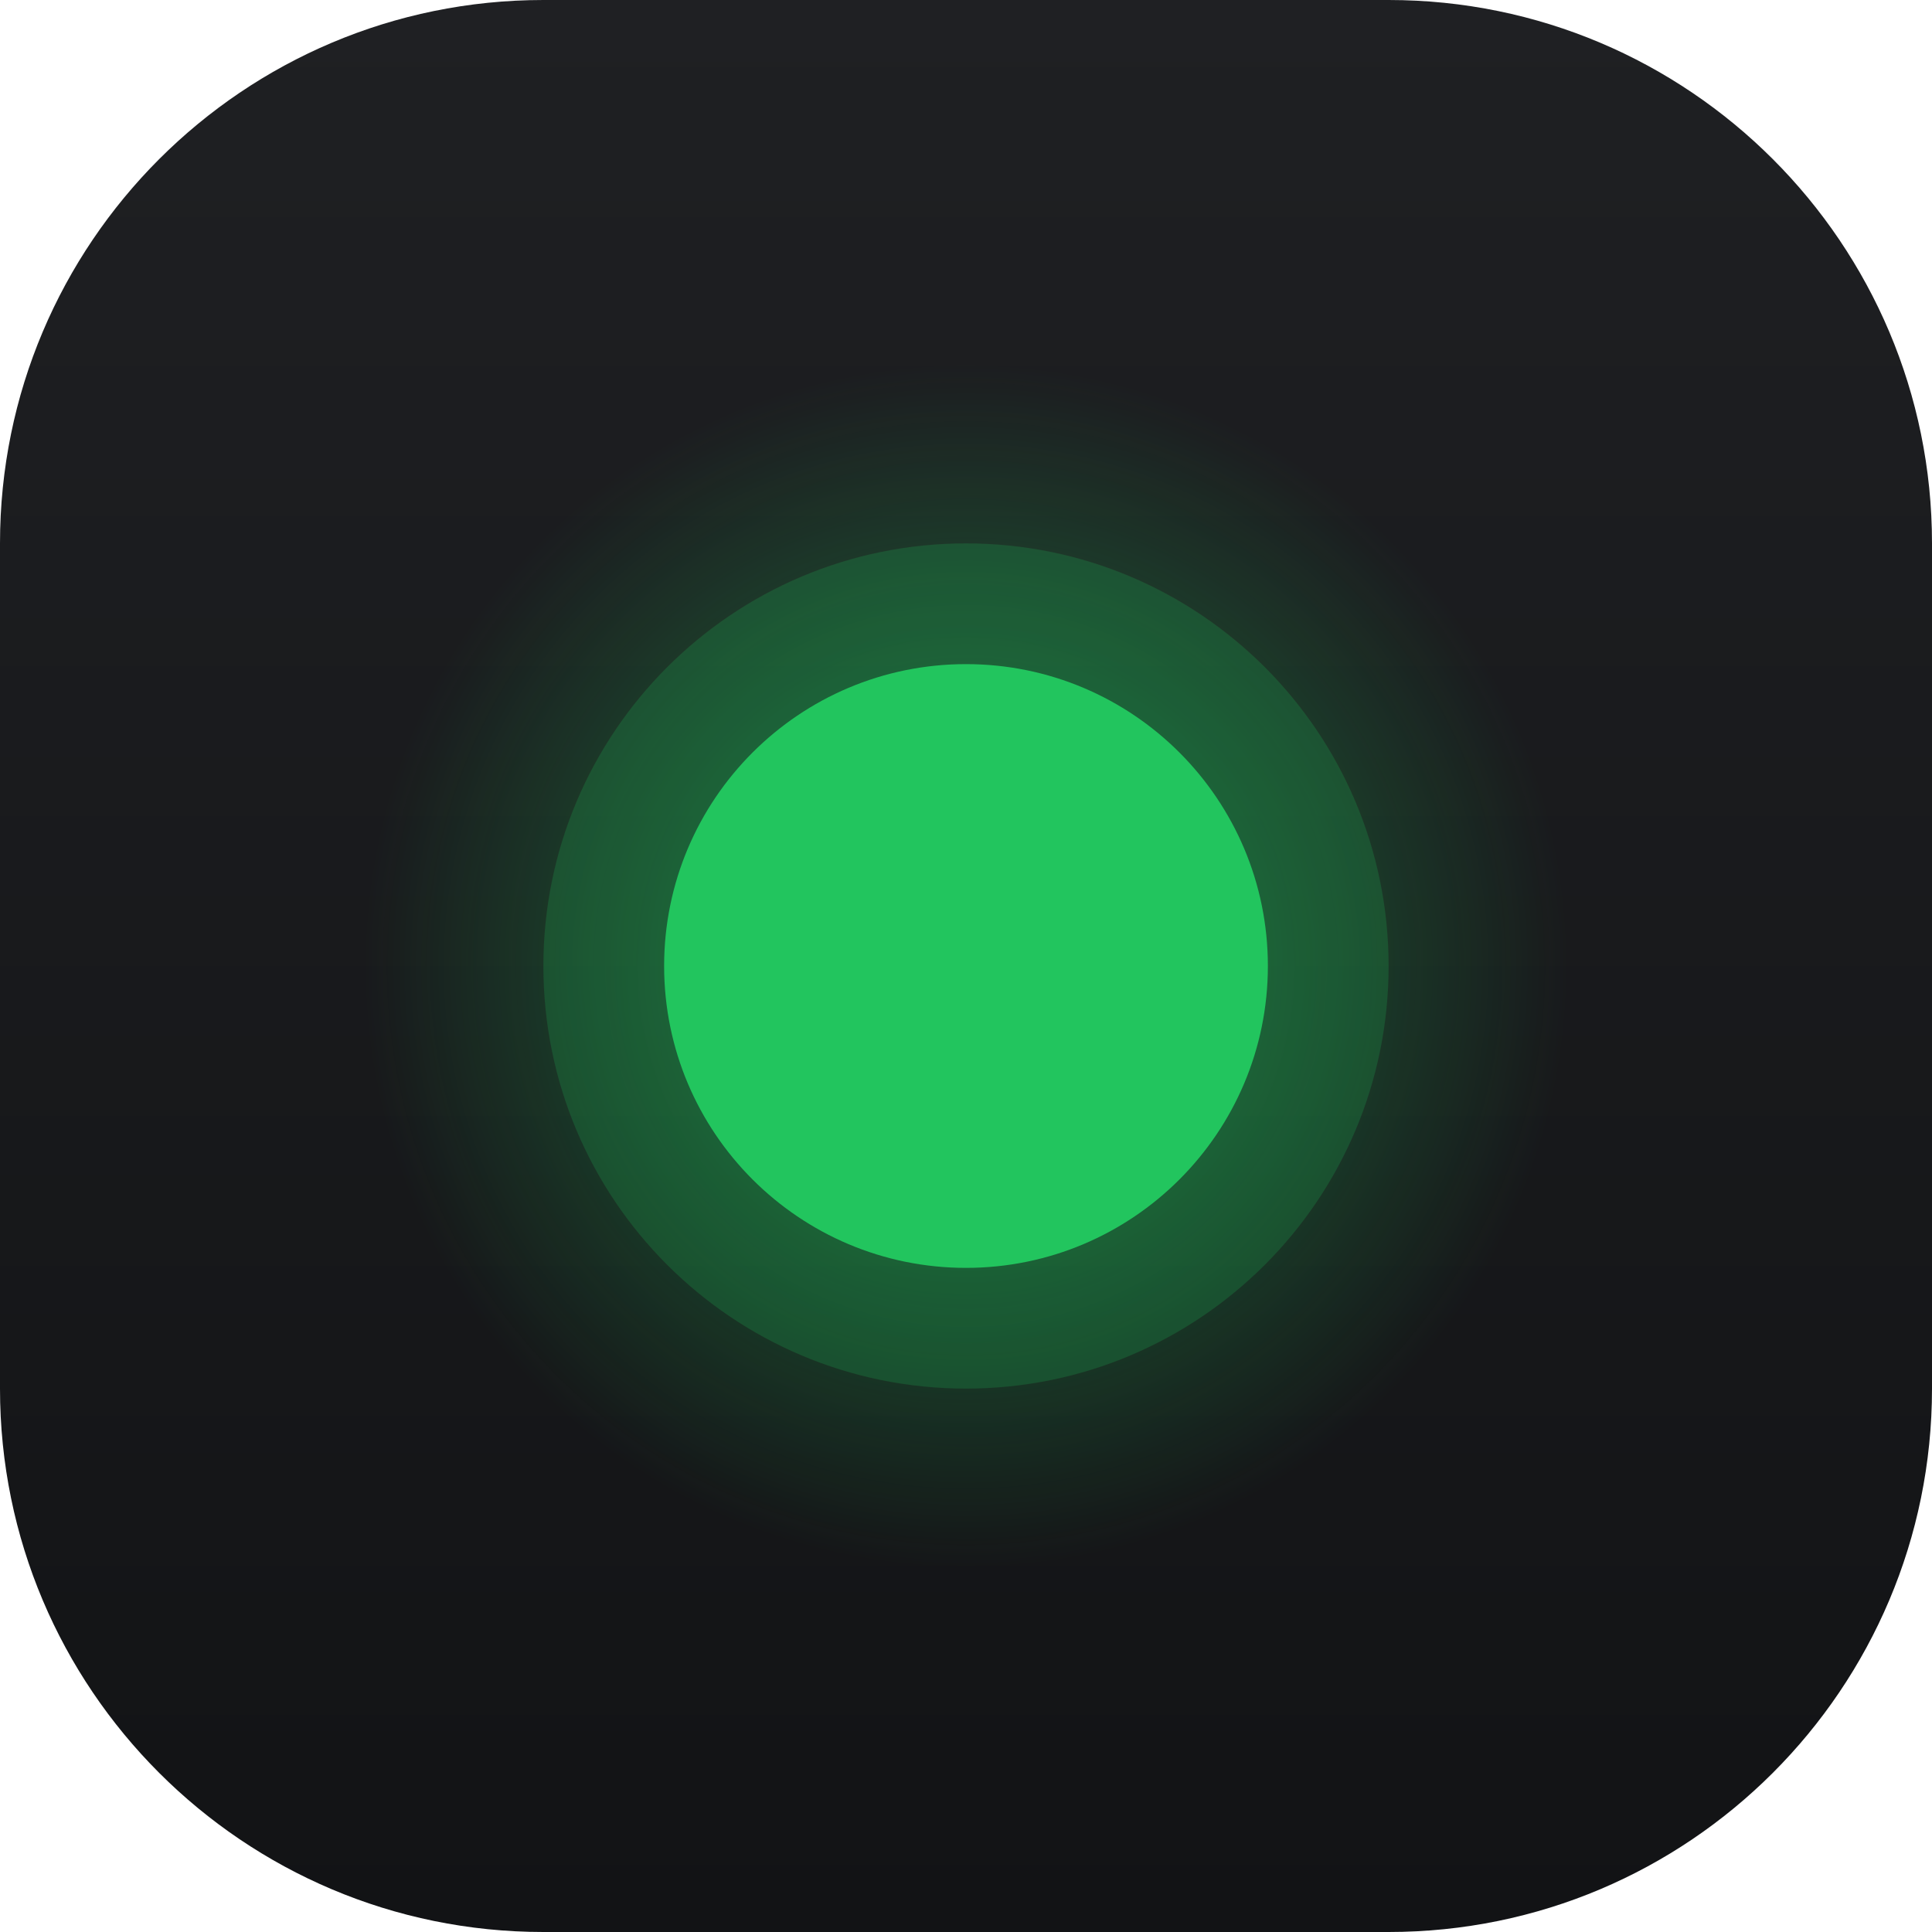
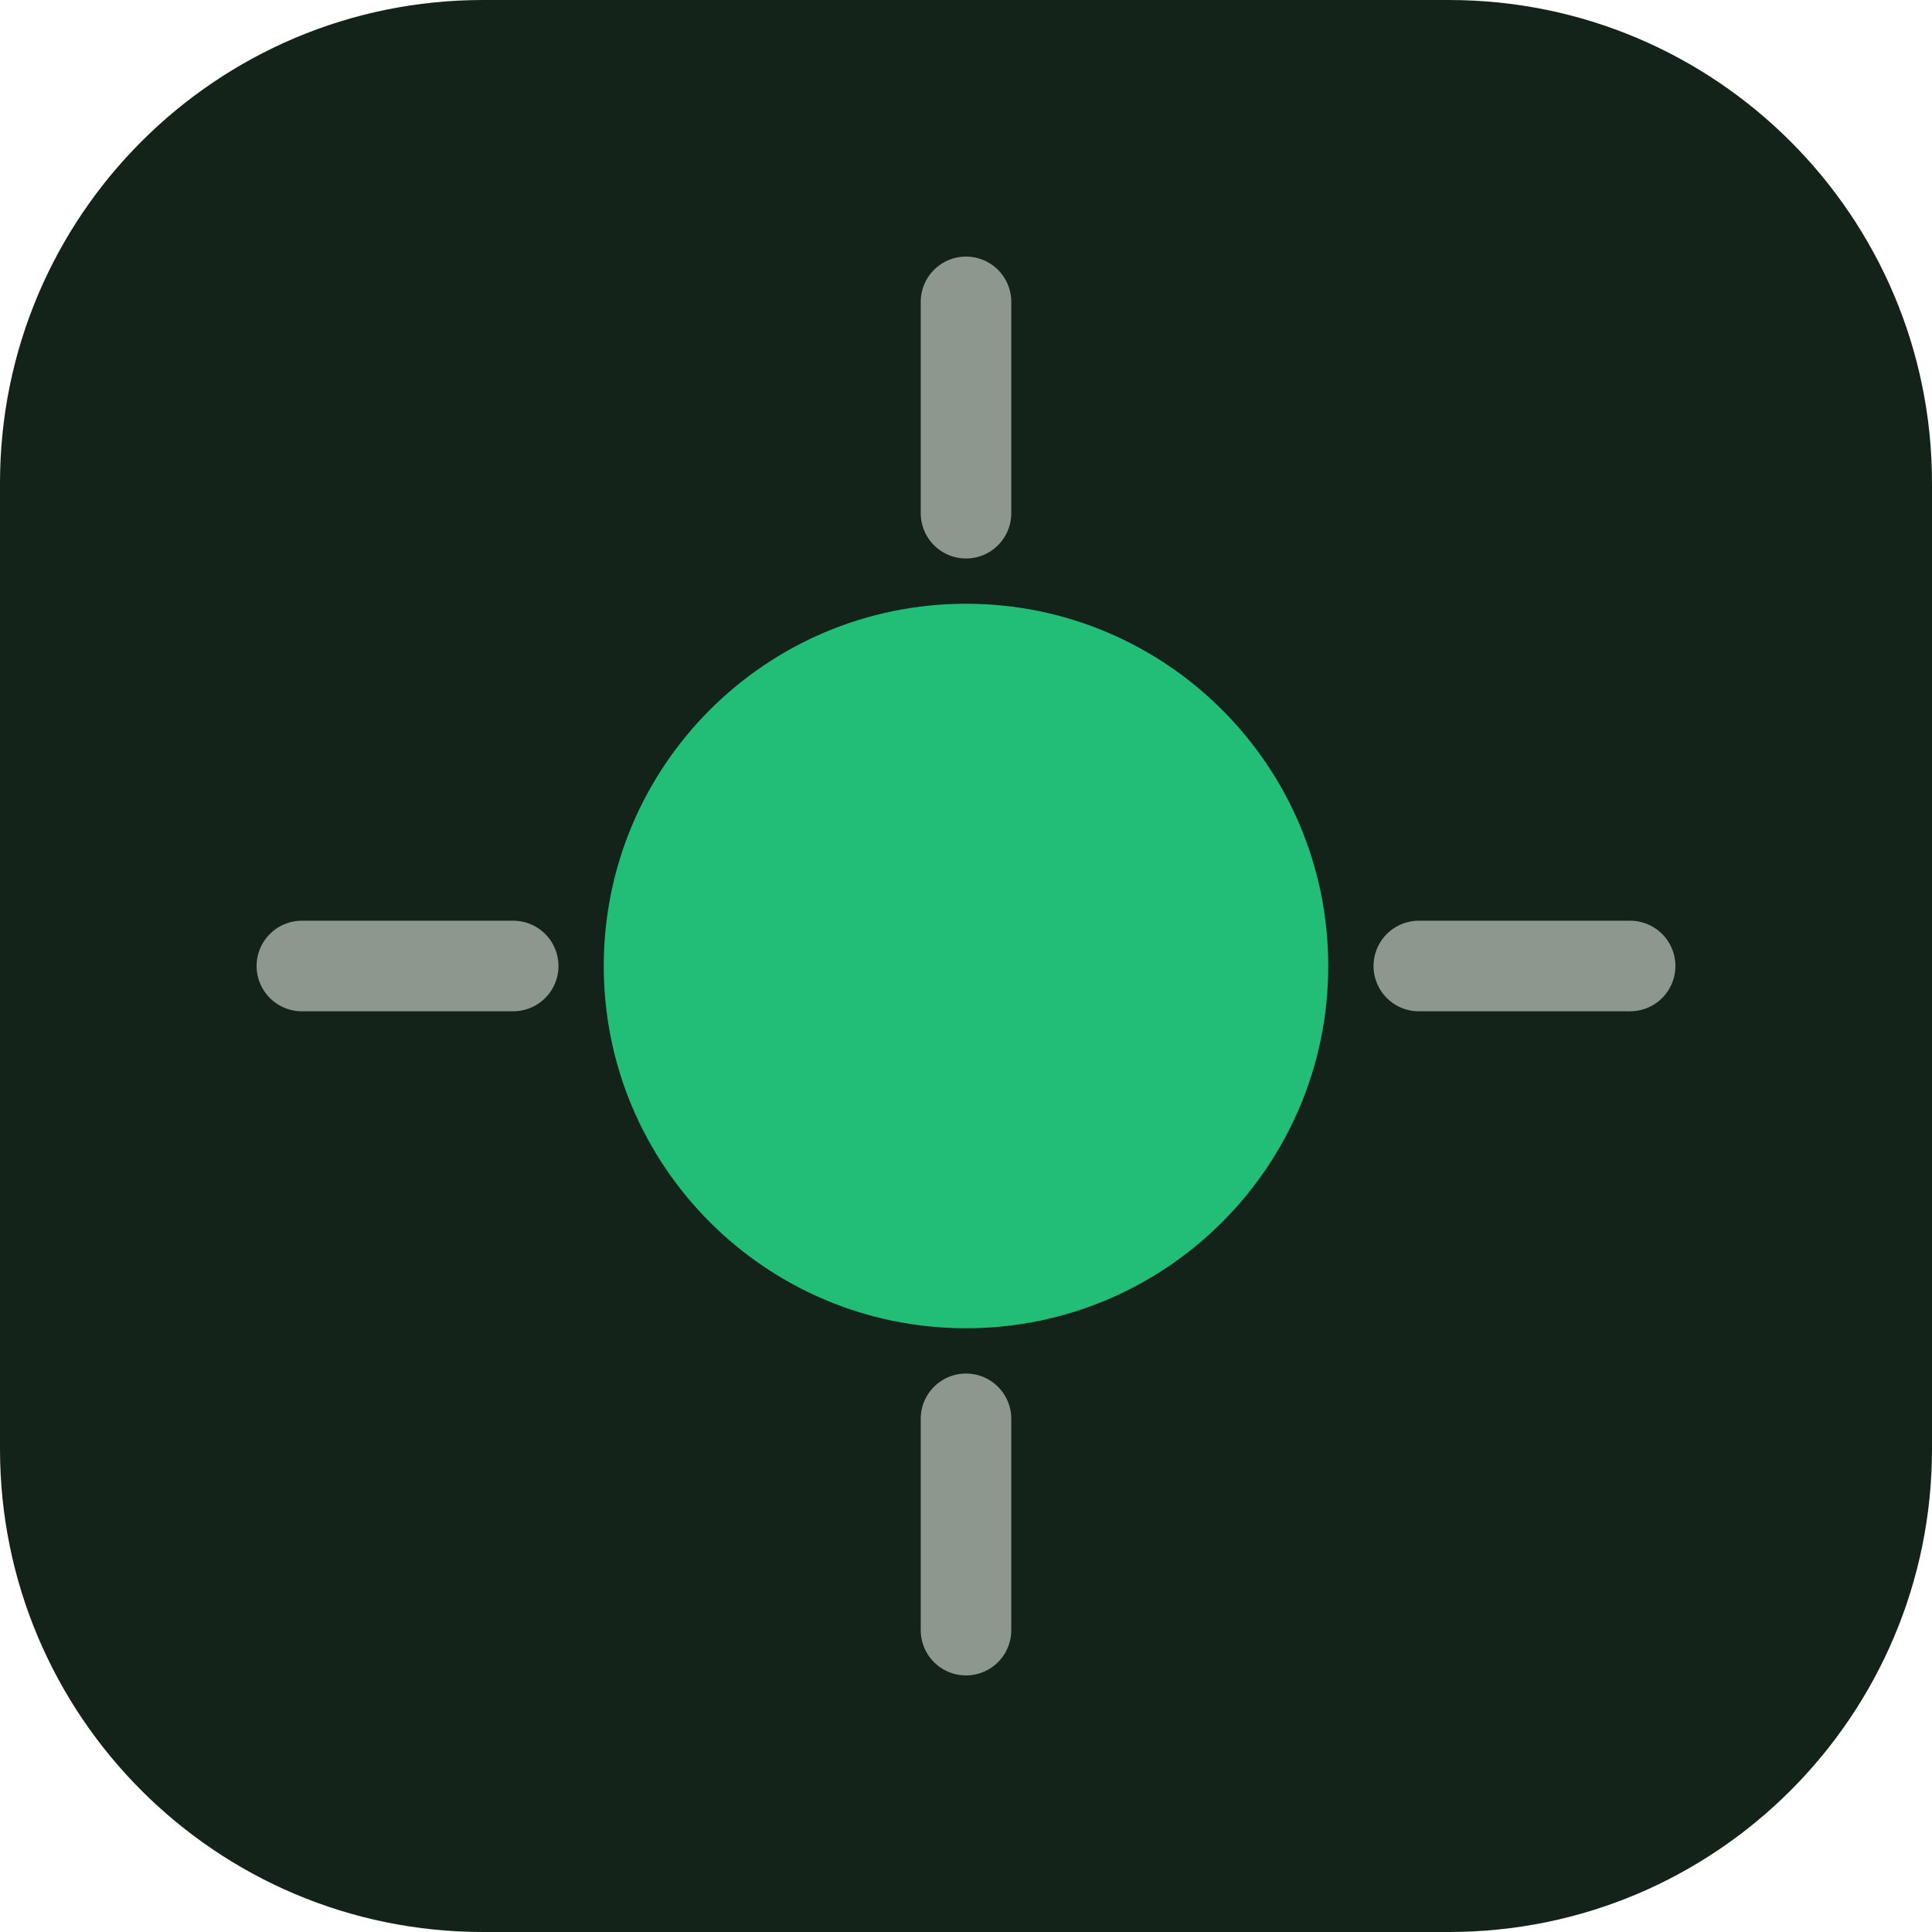
<svg xmlns="http://www.w3.org/2000/svg" viewBox="0 0 64 64">
-   <defs>
-     <linearGradient id="bg" x1="0" y1="0" x2="0" y2="1">
-       <stop offset="0" stop-color="#1f2023" />
-       <stop offset="1" stop-color="#121315" />
-     </linearGradient>
-     <radialGradient id="glow">
-       <stop offset="0" stop-color="#22c55e" stop-opacity=".55" />
-       <stop offset="1" stop-color="#22c55e" stop-opacity="0" />
-     </radialGradient>
-   </defs>
-   <rect width="64" height="64" rx="18" fill="url(#bg)" />
-   <circle cx="32" cy="32" r="20" fill="url(#glow)" />
-   <circle cx="32" cy="32" r="14" fill="#22c55e" fill-opacity=".2" />
-   <circle cx="32" cy="32" r="10" fill="#22c55e" />
+   <rect width="64" height="64" rx="16" fill="#14231a" />
+   <circle cx="32" cy="32" r="12" fill="#22bd77" />
+   <path d="M32 10v7M32 47v7M10 32h7M47 32h7" stroke="#f1f6ed" stroke-width="3" stroke-linecap="round" opacity=".55" />
</svg>
